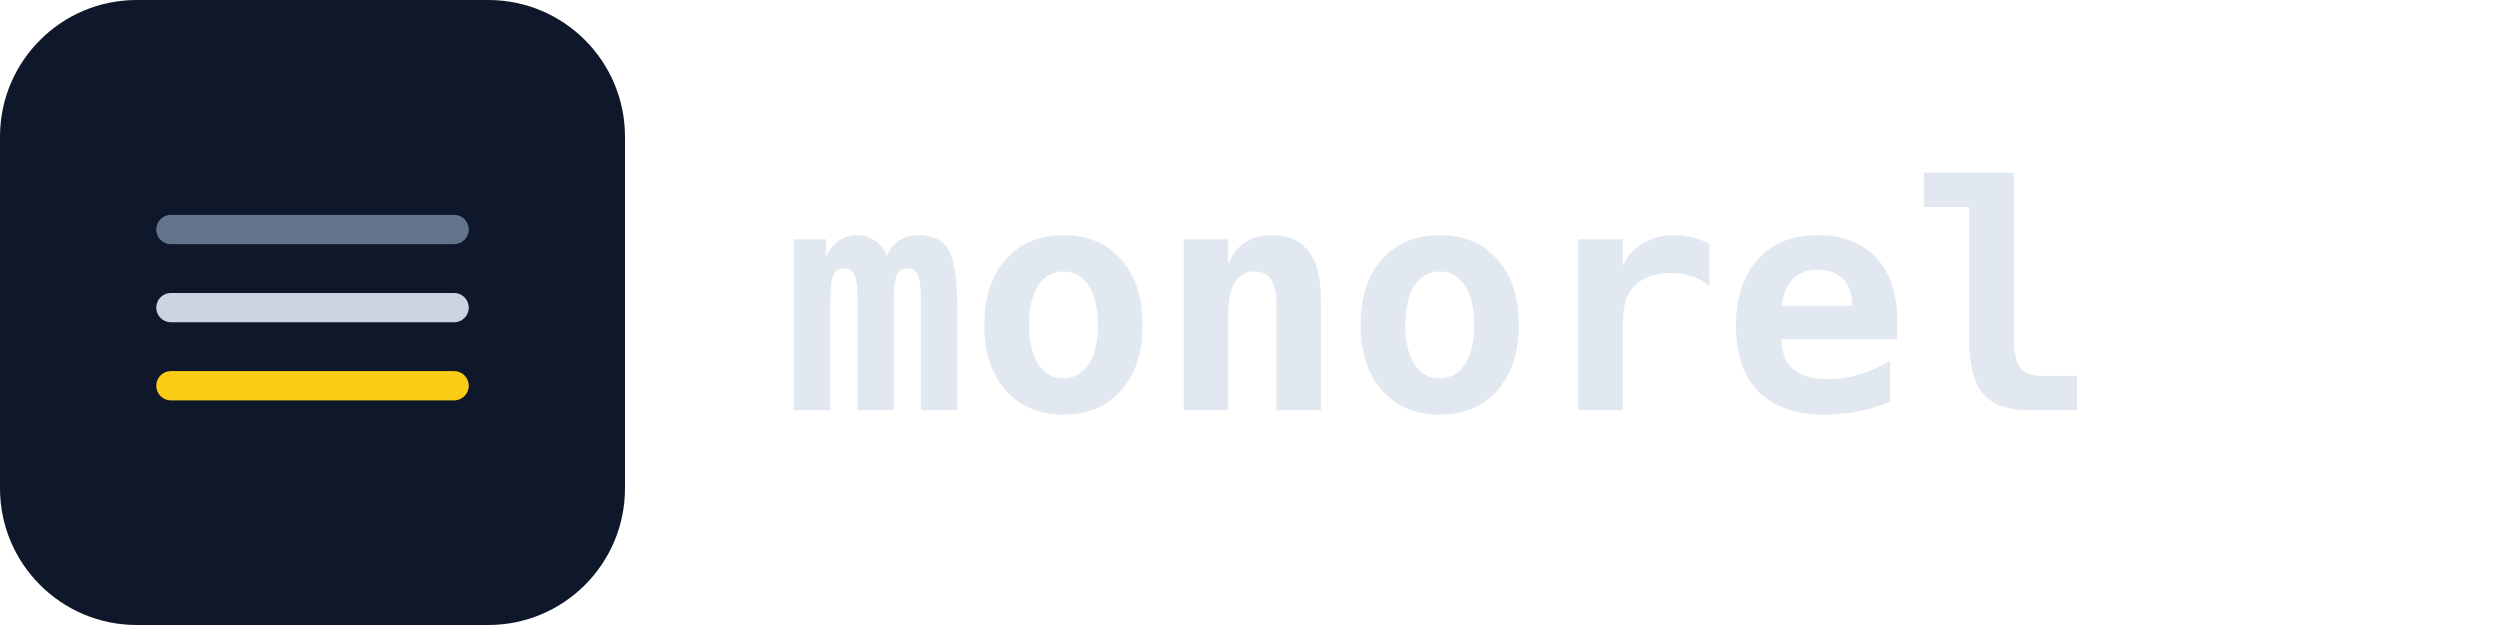
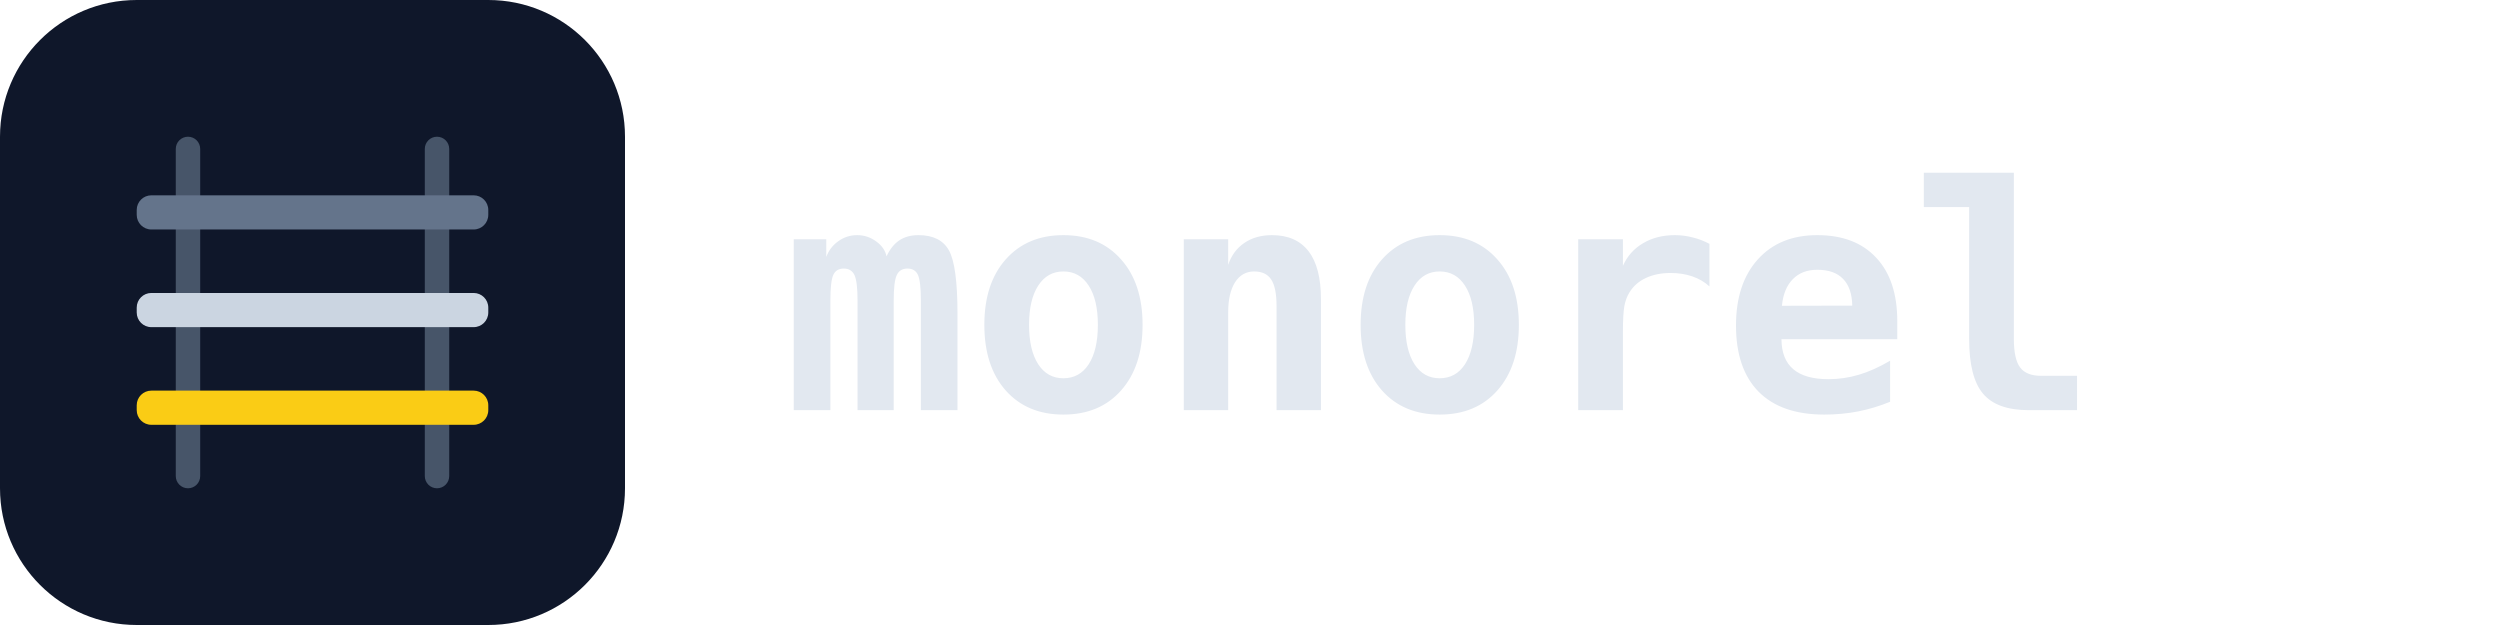
- <svg xmlns="http://www.w3.org/2000/svg" viewBox="0 0 256 64" role="img" aria-label="monorel">
+ <svg xmlns="http://www.w3.org/2000/svg" viewBox="0 0 256 64" width="256" height="64" role="img" aria-label="monorel">
  <rect x="0" y="0" width="64" height="64" rx="14" fill="#0f172a" />
-   <rect x="16" y="22" width="32" height="3" rx="1.5" fill="#64748b" />
-   <rect x="16" y="30" width="32" height="3" rx="1.5" fill="#cbd5e1" />
-   <rect x="16" y="38" width="32" height="3" rx="1.5" fill="#facc15" />
+   <rect x="18" y="14" width="2.5" height="36" rx="1.25" fill="#475569" />
+   <rect x="43.5" y="14" width="2.5" height="36" rx="1.25" fill="#475569" />
+   <rect x="14" y="20" width="36" height="3.5" rx="1.5" fill="#64748b" />
+   <rect x="14" y="30" width="36" height="3.5" rx="1.5" fill="#cbd5e1" />
+   <rect x="14" y="40" width="36" height="3.5" rx="1.5" fill="#facc15" />
  <text x="80" y="42" font-family="ui-monospace, SFMono-Regular, Menlo, monospace" font-size="32" font-weight="600" fill="#e2e8f0">monorel</text>
</svg>
